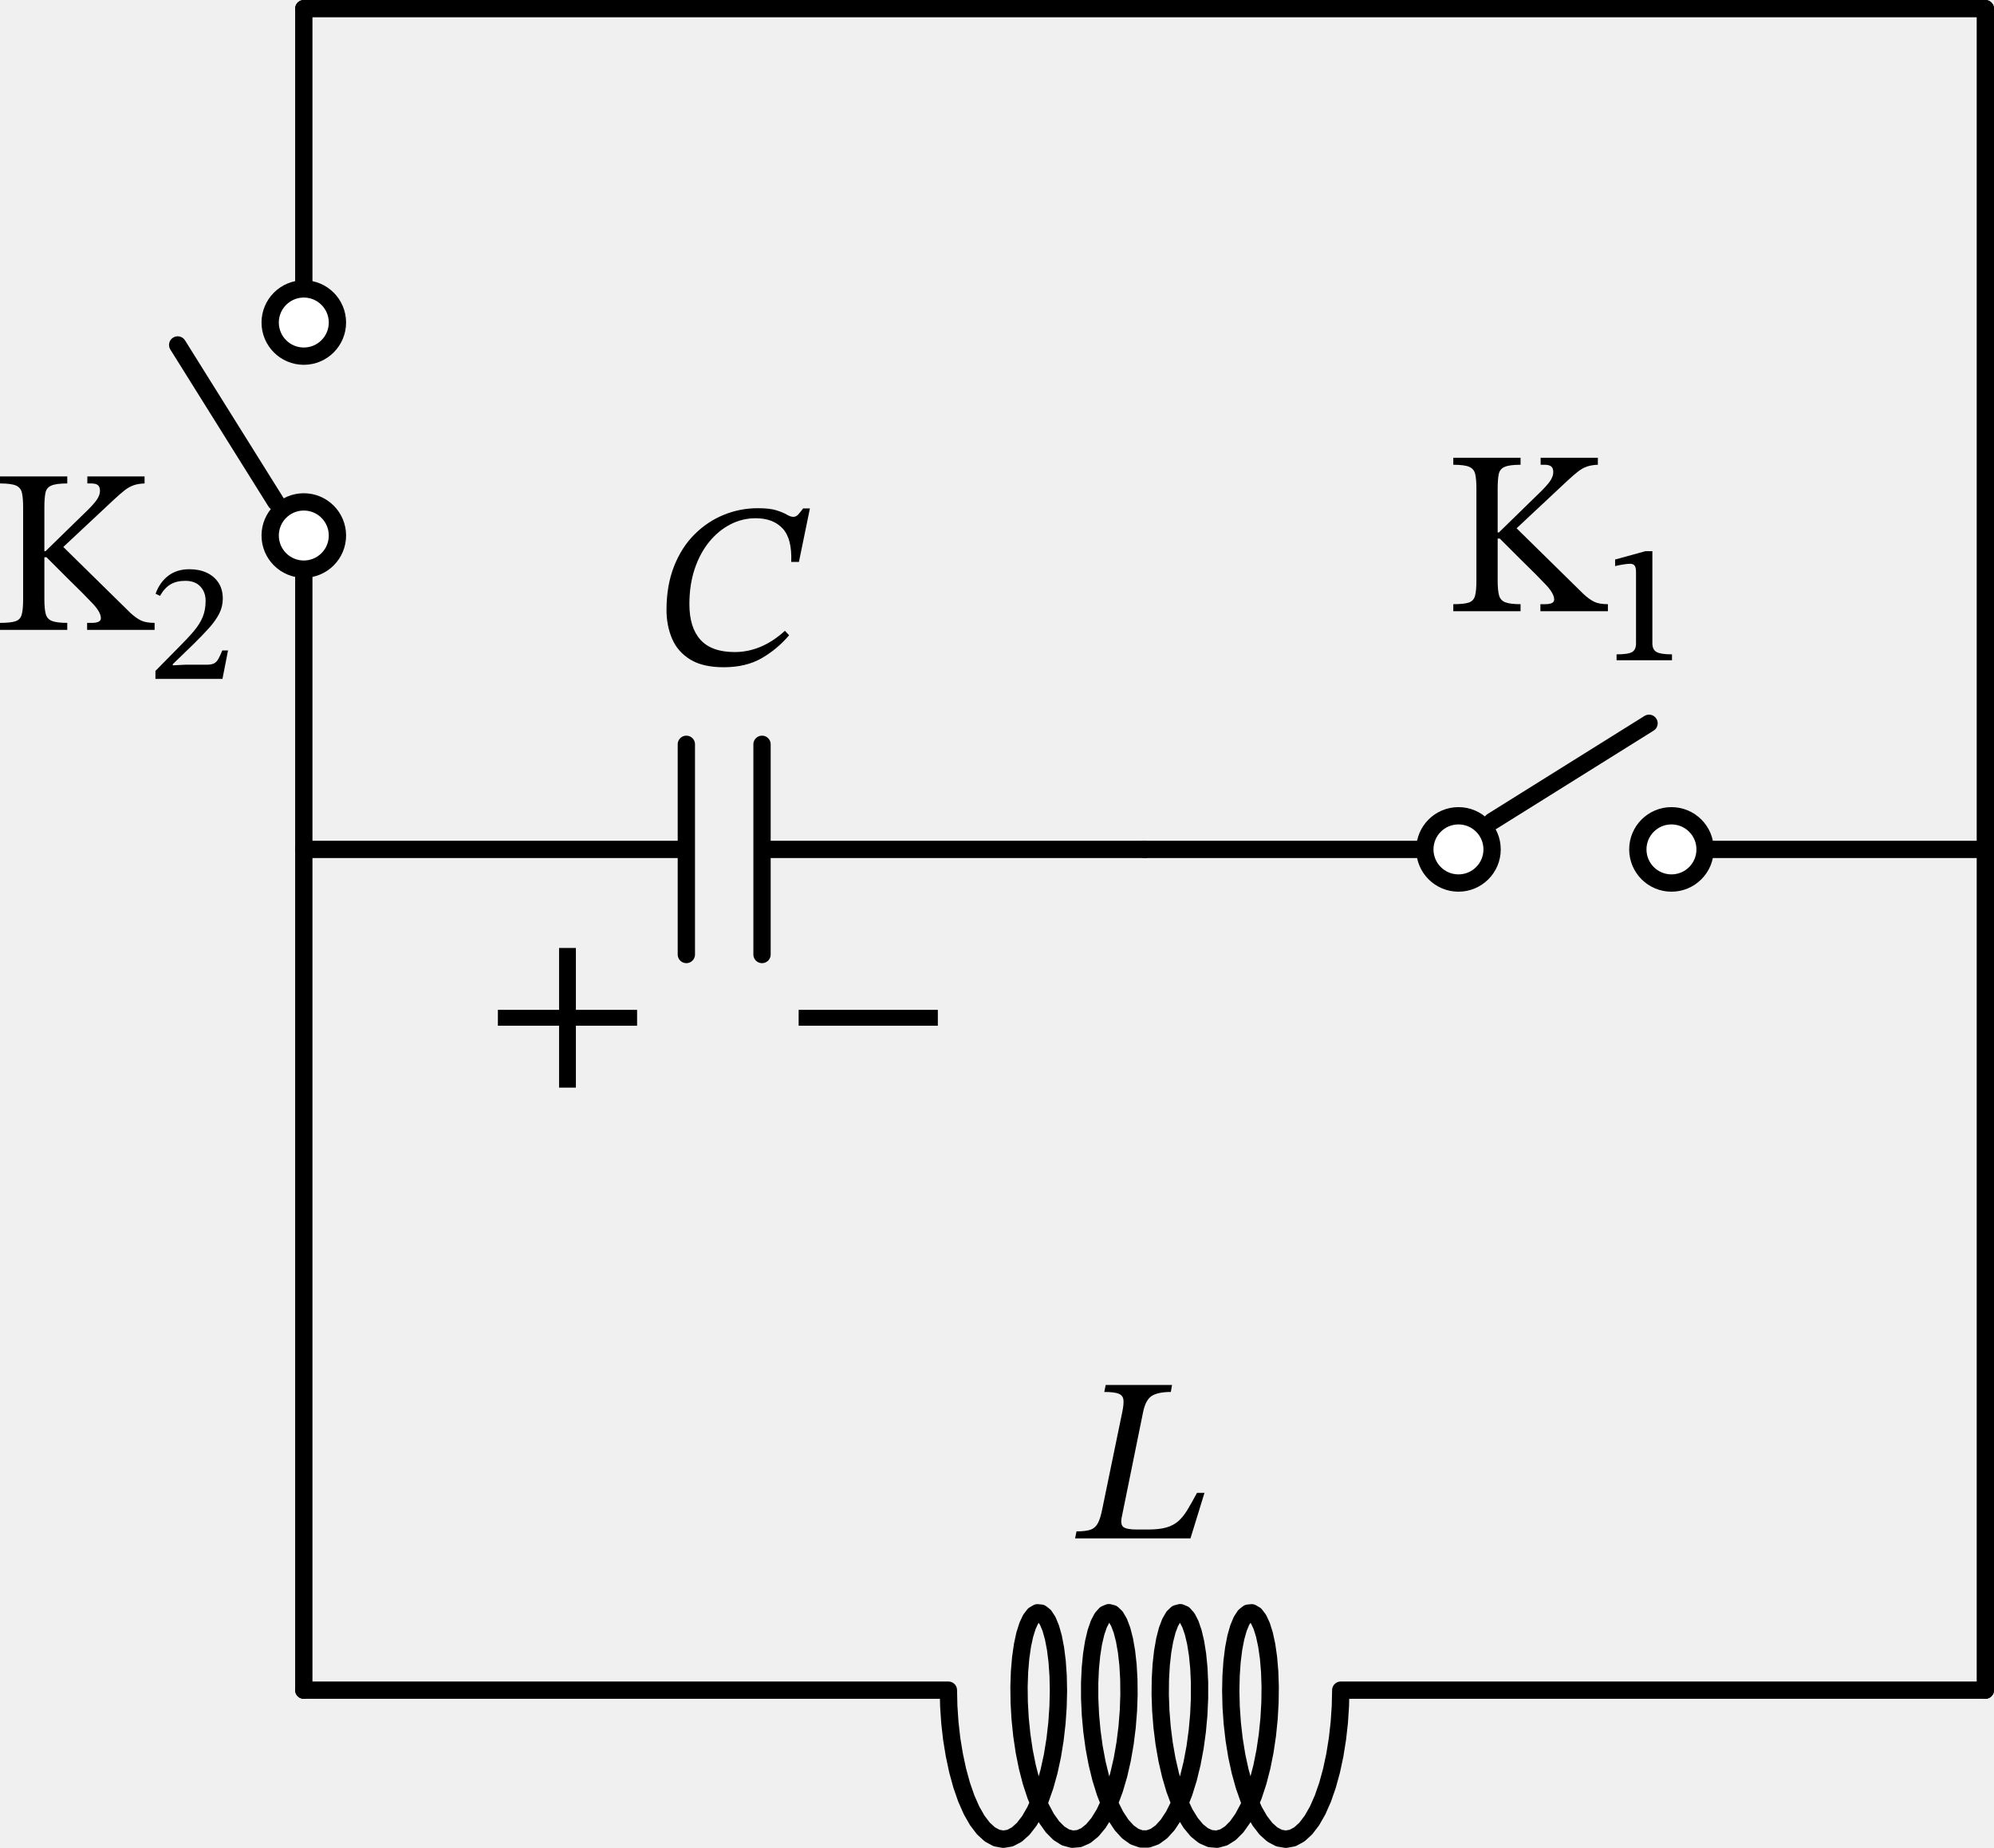
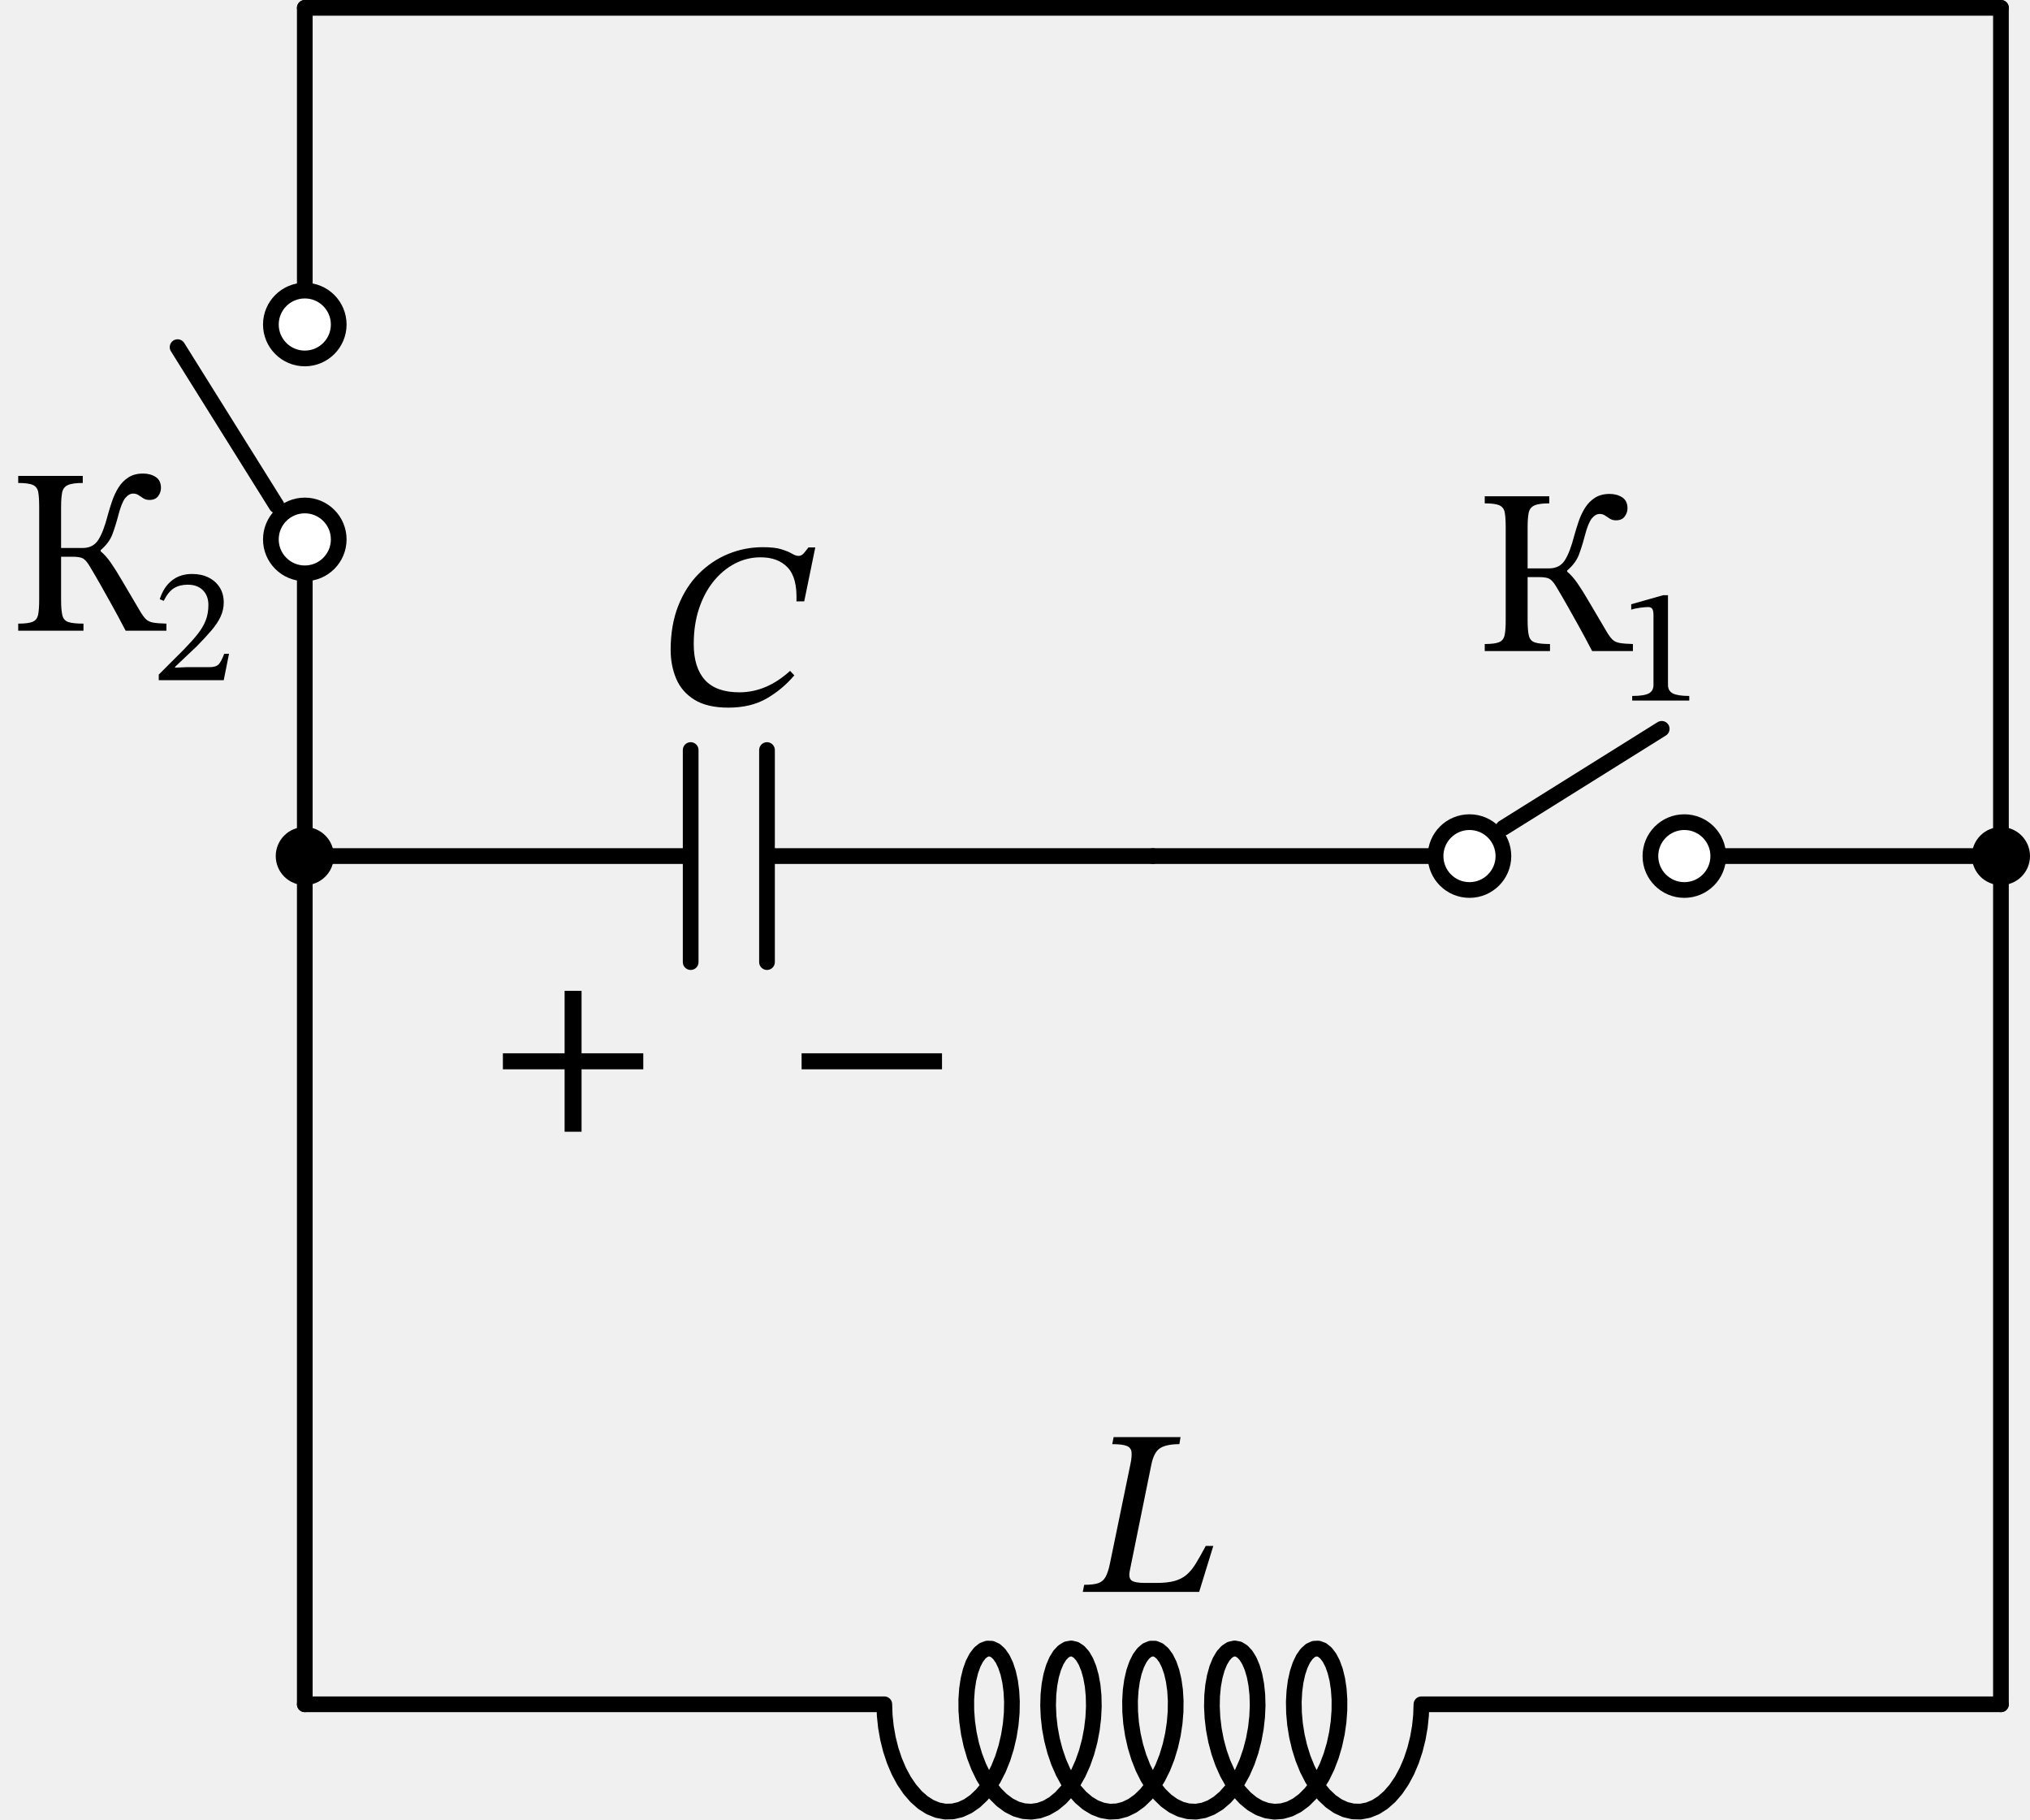
- <svg xmlns="http://www.w3.org/2000/svg" xml:lang="en" height="213.635pt" width="230.522pt" viewBox="-44.966 -102.44 230.522 213.635" id="svg3513" version="1.1">
-   <defs id="defs4" />
-   <path d="m -9.844,-4.24 h 44.226 m 0,-12.15 v 24.3 m 8.748,-24.3 v 24.3 m 0,-12.15 h 44.226" style="fill:none;stroke:#000000;stroke-width:2;stroke-linecap:round;stroke-linejoin:round" id="path6721" />
-   <path d="m 87.356,-4.24 h 32.4 m 7.776,-3.24 18.144,-11.34 m 6.48,14.58 h 32.4" style="fill:none;stroke:#000000;stroke-width:2;stroke-linecap:round;stroke-linejoin:round" id="path8525" />
-   <path d="m 184.556,-4.24 v 48.6 48.6" style="fill:none;stroke:#000000;stroke-width:2;stroke-linecap:round;stroke-linejoin:round" id="path7190" />
-   <path d="m 184.556,92.96 h -74.52 l -0.042,1.843 -0.127,1.892 -0.214,1.9 -0.3,1.868 -0.384,1.798 -0.463,1.689 -0.537,1.544 -0.604,1.367 -0.662,1.161 -0.709,0.931 -0.746,0.681 -0.771,0.417 -0.784,0.144 -0.784,-0.132 -0.772,-0.406 -0.747,-0.67 -0.711,-0.921 -0.664,-1.152 -0.606,-1.359 -0.54,-1.537 -0.467,-1.683 -0.387,-1.794 -0.303,-1.866 -0.217,-1.9 -0.131,-1.893 -0.045,-1.846 0.037,-1.76 0.115,-1.638 0.186,-1.481 0.249,-1.292 0.304,-1.076 0.347,-0.838 0.38,-0.582 0.4,-0.314 0.408,-0.039 0.404,0.237 0.387,0.508 0.358,0.768 0.317,1.011 0.266,1.234 0.205,1.431 0.136,1.597 0.059,1.73 -0.022,1.826 -0.106,1.884 -0.193,1.902 -0.279,1.88 -0.364,1.818 -0.445,1.718 -0.52,1.582 -0.589,1.412 -0.649,1.213 -0.699,0.988 -0.738,0.743 -0.766,0.481 -0.782,0.21 -0.785,-0.066 -0.776,-0.341 -0.754,-0.608 -0.721,-0.863 -0.676,-1.099 -0.621,-1.312 -0.557,-1.498 -0.485,-1.651 -0.407,-1.771 -0.324,-1.852 -0.238,-1.895 -0.151,-1.898 -0.066,-1.861 0.018,-1.784 0.097,-1.67 0.17,-1.521 0.235,-1.34 0.291,-1.13 0.338,-0.897 0.373,-0.645 0.396,-0.379 0.407,-0.105 0.406,0.171 0.392,0.443 0.366,0.707 0.328,0.955 0.279,1.183 0.22,1.386 0.153,1.56 0.078,1.701 -0.002,1.806 -0.086,1.873 -0.172,1.901 -0.259,1.889 -0.344,1.836 -0.426,1.745 -0.503,1.618 -0.573,1.456 -0.635,1.263 -0.688,1.044 -0.73,0.803 -0.761,0.545 -0.78,0.275 h -0.786 l -0.78,-0.275 -0.761,-0.545 -0.73,-0.803 -0.688,-1.044 -0.635,-1.263 -0.573,-1.456 -0.503,-1.618 -0.426,-1.745 -0.344,-1.836 -0.259,-1.889 -0.172,-1.901 -0.086,-1.873 -0.002,-1.806 0.078,-1.701 0.153,-1.56 0.22,-1.386 0.279,-1.183 0.328,-0.955 0.366,-0.707 0.392,-0.443 0.406,-0.171 0.407,0.105 0.396,0.379 0.373,0.645 0.338,0.897 0.291,1.13 0.235,1.34 0.17,1.521 0.097,1.67 0.018,1.784 -0.066,1.861 -0.151,1.898 -0.238,1.895 -0.324,1.852 -0.407,1.771 -0.485,1.651 -0.557,1.498 -0.621,1.312 -0.676,1.099 -0.721,0.863 -0.754,0.608 -0.776,0.341 -0.785,0.066 -0.782,-0.21 -0.766,-0.481 -0.738,-0.743 -0.699,-0.988 -0.649,-1.213 -0.589,-1.412 -0.52,-1.582 -0.445,-1.718 -0.364,-1.818 -0.279,-1.88 -0.193,-1.902 -0.107,-1.884 -0.022,-1.826 0.06,-1.73 0.136,-1.597 0.205,-1.431 0.266,-1.234 0.317,-1.011 0.358,-0.768 0.387,-0.508 0.404,-0.237 0.408,0.039 0.4,0.314 0.38,0.582 0.347,0.838 0.304,1.076 0.249,1.292 0.186,1.481 0.115,1.638 0.037,1.76 -0.045,1.846 -0.131,1.893 -0.217,1.9 -0.303,1.866 -0.387,1.794 -0.467,1.683 -0.54,1.537 -0.606,1.359 -0.664,1.152 -0.711,0.921 -0.747,0.67 -0.772,0.406 -0.784,0.132 -0.784,-0.144 -0.771,-0.417 -0.746,-0.681 -0.709,-0.931 -0.662,-1.161 -0.604,-1.367 -0.537,-1.544 -0.463,-1.689 -0.384,-1.798 L 65.059,98.595 64.845,96.695 64.718,94.803 64.676,92.96 h -74.52" style="fill:none;stroke:#000000;stroke-width:2;stroke-linecap:round;stroke-linejoin:round" id="path6468" />
-   <path d="M -9.844,92.96 V 44.36 -4.24" style="fill:none;stroke:#000000;stroke-width:2;stroke-linecap:round;stroke-linejoin:round" id="path7297" />
-   <path d="m -9.844,-4.24 v -32.4 m -3.24,-7.776 -11.34,-18.144 m 14.58,-6.48 v -32.4" style="fill:none;stroke:#000000;stroke-width:2;stroke-linecap:round;stroke-linejoin:round" id="path8171" />
-   <path d="m -9.844,-101.44 h 97.2 97.2" style="fill:none;stroke:#000000;stroke-width:2;stroke-linecap:round;stroke-linejoin:round" id="path7757" />
-   <path d="m 184.556,-101.44 v 48.6 48.6" style="fill:none;stroke:#000000;stroke-width:2;stroke-linecap:round;stroke-linejoin:round" id="path6941" />
-   <g id="g6885" transform="translate(-9.84364,-4.24)">
-     <g id="g9716">
-       <g id="g552">
-         <path d="m 38.529,20.385 v 0 h -7.074 v 7.155 h -1.944 v -7.155 h -7.074 v -1.836 h 7.074 v -7.155 h 1.944 v 7.155 h 7.074 z" fill="#000000" id="path2007" />
-         <path d="m 73.299,20.385 v 0 H 57.207 v -1.836 h 16.092 z" fill="#000000" id="path9755" />
+ <svg xmlns="http://www.w3.org/2000/svg" xml:lang="en" height="231.675pt" width="258.515pt" viewBox="-38.815 -109.0 258.515 231.675">
+   <path d="M 0.0,-0.0 L 49.14,-0.0 M 49.14,-13.5 L 49.14,13.5 M 58.86,-13.5 L 58.86,13.5 M 58.86,-0.0 L 108.0,-0.0" style="stroke:black;fill:none;stroke-width:2.0;stroke-dasharray:-;stroke-linecap:round;stroke-linejoin:round;" />
+   <path d="M 108.0,-0.0 L 144.0,-0.0 M 152.64,-3.6 L 172.8,-16.2 M 180.0,-0.0 L 216.0,-0.0" style="stroke:black;fill:none;stroke-width:2.0;stroke-dasharray:-;stroke-linecap:round;stroke-linejoin:round;" />
+   <path d="M 216.0,-0.0 L 216.0,54.0 L 216,108.0" style="stroke:black;fill:none;stroke-width:2.0;stroke-dasharray:-;stroke-linecap:round;stroke-linejoin:round;" />
+   <path d="M 216,108.0 L 142.2,108 L 142.149,109.422 L 141.996,110.882 L 141.737,112.35 L 141.374,113.796 L 140.91,115.192 L 140.348,116.51 L 139.696,117.724 L 138.961,118.809 L 138.154,119.744 L 137.286,120.511 L 136.37,121.093 L 135.419,121.479 L 134.448,121.663 L 133.471,121.638 L 132.503,121.408 L 131.559,120.975 L 130.653,120.349 L 129.798,119.542 L 129.007,118.571 L 128.29,117.454 L 127.658,116.213 L 127.118,114.875 L 126.677,113.465 L 126.338,112.011 L 126.104,110.542 L 125.974,109.089 L 125.947,107.679 L 126.019,106.341 L 126.182,105.102 L 126.43,103.986 L 126.752,103.016 L 127.139,102.21 L 127.576,101.586 L 128.051,101.155 L 128.55,100.926 L 129.057,100.904 L 129.559,101.088 L 130.041,101.476 L 130.487,102.06 L 130.885,102.828 L 131.222,103.765 L 131.487,104.851 L 131.67,106.066 L 131.761,107.385 L 131.756,108.781 L 131.648,110.228 L 131.437,111.695 L 131.12,113.155 L 130.701,114.577 L 130.182,115.933 L 129.569,117.197 L 128.87,118.342 L 128.094,119.347 L 127.251,120.191 L 126.355,120.857 L 125.418,121.332 L 124.454,121.606 L 123.478,121.675 L 122.504,121.536 L 121.548,121.193 L 120.623,120.652 L 119.743,119.924 L 118.922,119.023 L 118.171,117.969 L 117.5,116.781 L 116.919,115.483 L 116.433,114.101 L 116.048,112.663 L 115.767,111.198 L 115.591,109.734 L 115.518,108.301 L 115.546,106.928 L 115.669,105.641 L 115.881,104.467 L 116.171,103.429 L 116.53,102.548 L 116.946,101.841 L 117.406,101.323 L 117.896,101.003 L 118.402,100.888 L 118.908,100.98 L 119.4,101.279 L 119.864,101.776 L 120.285,102.464 L 120.651,103.327 L 120.95,104.349 L 121.17,105.509 L 121.303,106.785 L 121.342,108.15 L 121.28,109.578 L 121.115,111.04 L 120.845,112.506 L 120.471,113.949 L 119.996,115.338 L 119.424,116.646 L 118.763,117.847 L 118.02,118.917 L 117.206,119.835 L 116.332,120.582 L 115.411,121.144 L 114.458,121.509 L 113.485,121.67 L 112.508,121.624 L 111.542,121.371 L 110.602,120.917 L 109.7,120.271 L 108.852,119.446 L 108.068,118.457 L 107.36,117.326 L 106.738,116.074 L 106.208,114.726 L 105.778,113.31 L 105.45,111.853 L 105.227,110.385 L 105.109,108.935 L 105.093,107.532 L 105.174,106.203 L 105.347,104.976 L 105.603,103.874 L 105.933,102.921 L 106.325,102.134 L 106.767,101.53 L 107.246,101.12 L 107.746,100.913 L 108.254,100.913 L 108.754,101.12 L 109.233,101.53 L 109.675,102.134 L 110.067,102.921 L 110.397,103.874 L 110.653,104.976 L 110.826,106.203 L 110.907,107.532 L 110.891,108.935 L 110.773,110.385 L 110.55,111.853 L 110.222,113.31 L 109.792,114.726 L 109.262,116.074 L 108.64,117.326 L 107.932,118.457 L 107.148,119.446 L 106.3,120.271 L 105.398,120.917 L 104.458,121.371 L 103.492,121.624 L 102.515,121.67 L 101.542,121.509 L 100.589,121.144 L 99.668,120.582 L 98.794,119.835 L 97.98,118.917 L 97.237,117.847 L 96.576,116.646 L 96.004,115.338 L 95.529,113.949 L 95.155,112.506 L 94.885,111.04 L 94.72,109.578 L 94.658,108.15 L 94.697,106.785 L 94.83,105.509 L 95.05,104.349 L 95.349,103.327 L 95.715,102.464 L 96.136,101.776 L 96.6,101.279 L 97.092,100.98 L 97.598,100.888 L 98.104,101.003 L 98.594,101.323 L 99.054,101.841 L 99.47,102.548 L 99.829,103.429 L 100.119,104.467 L 100.331,105.641 L 100.454,106.928 L 100.482,108.301 L 100.409,109.734 L 100.233,111.198 L 99.952,112.663 L 99.567,114.101 L 99.081,115.483 L 98.5,116.781 L 97.829,117.969 L 97.078,119.023 L 96.257,119.924 L 95.377,120.652 L 94.452,121.193 L 93.496,121.536 L 92.522,121.675 L 91.546,121.606 L 90.582,121.332 L 89.645,120.857 L 88.749,120.191 L 87.906,119.347 L 87.13,118.342 L 86.431,117.197 L 85.818,115.933 L 85.299,114.577 L 84.88,113.155 L 84.563,111.695 L 84.352,110.228 L 84.244,108.781 L 84.239,107.385 L 84.33,106.066 L 84.513,104.851 L 84.778,103.765 L 85.115,102.828 L 85.513,102.06 L 85.959,101.476 L 86.441,101.088 L 86.943,100.904 L 87.45,100.926 L 87.949,101.155 L 88.424,101.586 L 88.861,102.21 L 89.248,103.016 L 89.57,103.986 L 89.818,105.102 L 89.981,106.341 L 90.053,107.679 L 90.026,109.089 L 89.896,110.542 L 89.662,112.011 L 89.323,113.465 L 88.882,114.875 L 88.342,116.213 L 87.71,117.454 L 86.993,118.571 L 86.202,119.542 L 85.347,120.349 L 84.441,120.975 L 83.497,121.408 L 82.529,121.638 L 81.552,121.663 L 80.581,121.479 L 79.63,121.093 L 78.714,120.511 L 77.846,119.744 L 77.039,118.809 L 76.304,117.724 L 75.652,116.51 L 75.09,115.192 L 74.626,113.796 L 74.263,112.35 L 74.004,110.882 L 73.851,109.422 L 73.8,108 L -3.197442310920451e-14,108.0" style="stroke:black;fill:none;stroke-width:2.0;stroke-dasharray:-;stroke-linecap:round;stroke-linejoin:round;" />
+   <path d="M -3.197442310920451e-14,108.0 L -1.6677468085554962e-14,54.0 L -1.3805130619054184e-15,-0.0" style="stroke:black;fill:none;stroke-width:2.0;stroke-dasharray:-;stroke-linecap:round;stroke-linejoin:round;" />
+   <path d="M -1.3805130619054184e-15,-0.0 L 8.238511765598174e-16,-36.0 M -3.6,-44.64 L -16.2,-64.8 M 3.0282154150250532e-15,-72.0 L 5.232579653490289e-15,-108.0" style="stroke:black;fill:none;stroke-width:2.0;stroke-dasharray:-;stroke-linecap:round;stroke-linejoin:round;" />
+   <path d="M 5.232579653490289e-15,-108.0 L 108.0,-108.0 L 216.0,-108.0" style="stroke:black;fill:none;stroke-width:2.0;stroke-dasharray:-;stroke-linecap:round;stroke-linejoin:round;" />
+   <path d="M 216.0,-108.0 L 216.0,-54.0 L 216.0,-0.0" style="stroke:black;fill:none;stroke-width:2.0;stroke-dasharray:-;stroke-linecap:round;stroke-linejoin:round;" />
+   <g>
+     <g>
+       <g>
+         <path d="M 43.106 27.15 L 43.106 27.15 L 35.246 27.15 L 35.246 35.1 L 33.086 35.1 L 33.086 27.15 L 25.226 27.15 L 25.226 25.11 L 33.086 25.11 L 33.086 17.16 L 35.246 17.16 L 35.246 25.11 L 43.106 25.11 Z " fill="black" />
+         <path d="M 81.147 27.15 L 81.147 27.15 L 63.267 27.15 L 63.267 25.11 L 81.147 25.11 Z " fill="black" />
      </g>
    </g>
  </g>
-   <g id="g8372" transform="translate(-9.84364,-4.24)">
-     <g id="g6392">
-       <g id="g7995">
-         <path d="m 55.62,-25.272 v 0 l 0.486,0.513 q -1.377,1.62 -3.186,2.66 -1.809,1.039 -4.374,1.039 -2.43,0 -3.888,-0.904 -1.458,-0.905 -2.093,-2.417 -0.634,-1.512 -0.634,-3.294 0,-2.835 0.864,-5.035 0.864,-2.201 2.362,-3.699 1.499,-1.499 3.389,-2.268 1.89,-0.77 3.942,-0.77 1.377,0 2.146,0.243 0.77,0.243 1.202,0.5 0.432,0.256 0.756,0.256 0.324,0 0.567,-0.27 0.243,-0.27 0.567,-0.702 h 0.783 l -1.269,6.183 h -0.891 q 0.108,-2.7 -0.999,-3.874 -1.107,-1.175 -3.105,-1.175 -1.566,0 -2.943,0.716 -1.377,0.715 -2.444,2.025 -1.066,1.309 -1.674,3.132 -0.607,1.822 -0.607,4.063 0,2.7 1.282,4.118 1.283,1.417 3.956,1.417 3.105,0 5.805,-2.457 z" fill="#000000" id="path2184" />
+   <g>
+     <g>
+       <g>
+         <path d="M 61.8 -23.58 L 61.8 -23.58 L 62.34 -23.01 Q 60.81 -21.21 58.8 -20.055 Q 56.79 -18.9 53.94 -18.9 Q 51.24 -18.9 49.62 -19.905 Q 48 -20.91 47.295 -22.59 Q 46.59 -24.27 46.59 -26.25 Q 46.59 -29.4 47.55 -31.845 Q 48.51 -34.29 50.175 -35.955 Q 51.84 -37.62 53.94 -38.475 Q 56.04 -39.33 58.32 -39.33 Q 59.85 -39.33 60.705 -39.06 Q 61.56 -38.79 62.04 -38.505 Q 62.52 -38.22 62.88 -38.22 Q 63.24 -38.22 63.51 -38.52 Q 63.78 -38.82 64.14 -39.3 L 65.01 -39.3 L 63.6 -32.43 L 62.61 -32.43 Q 62.73 -35.43 61.5 -36.735 Q 60.27 -38.04 58.05 -38.04 Q 56.31 -38.04 54.78 -37.245 Q 53.25 -36.45 52.065 -34.995 Q 50.88 -33.54 50.205 -31.515 Q 49.53 -29.49 49.53 -27 Q 49.53 -24 50.955 -22.425 Q 52.38 -20.85 55.35 -20.85 Q 58.8 -20.85 61.8 -23.58 Z " fill="black" />
      </g>
    </g>
  </g>
-   <circle cx="123.644" cy="-4.24" r="3.888" style="fill:#ffffff;stroke:#000000;stroke-width:2" id="circle1" />
-   <circle cx="148.268" cy="-4.24" r="3.888" style="fill:#ffffff;stroke:#000000;stroke-width:2" id="circle2" />
-   <g id="g3652" transform="translate(-9.84364,-4.24)">
-     <g id="g673">
-       <g id="g5010">
-         <path d="m 135.563,-31.077 v 0 -10.638 q 0,-1.053 -0.135,-1.661 -0.135,-0.607 -0.689,-0.85 -0.553,-0.243 -1.849,-0.243 v -0.81 h 7.776 v 0.81 q -1.269,0 -1.836,0.243 -0.567,0.243 -0.689,0.85 -0.121,0.608 -0.121,1.661 v 5.076 h 0.135 l 4.374,-4.266 q 0.945,-0.891 1.431,-1.512 0.486,-0.621 0.486,-1.215 0,-0.432 -0.23,-0.635 -0.229,-0.202 -0.796,-0.202 h -0.432 v -0.81 h 6.615 v 0.81 q -0.756,0.027 -1.283,0.216 -0.526,0.189 -1.026,0.581 -0.499,0.391 -1.228,1.066 l -5.859,5.481 7.749,7.614 q 0.675,0.621 1.242,0.891 0.567,0.27 1.566,0.27 v 0.81 h -7.803 v -0.81 h 0.54 q 1.053,0 1.053,-0.54 0,-0.675 -0.932,-1.674 -0.931,-0.999 -2.983,-2.997 l -2.376,-2.376 h -0.243 v 4.86 q 0,1.134 0.162,1.714 0.162,0.581 0.729,0.797 0.567,0.216 1.755,0.216 v 0.81 h -7.776 v -0.81 q 1.242,0 1.795,-0.189 0.554,-0.189 0.716,-0.769 0.162,-0.581 0.162,-1.769 z" fill="#000000" id="path5705" />
+   <circle cx="148.32" cy="-0.0" r="4.32" style="stroke:black;fill:white;stroke-width:2.0;stroke-dasharray:-;" />
+   <circle cx="175.68" cy="-0.0" r="4.32" style="stroke:black;fill:white;stroke-width:2.0;stroke-dasharray:-;" />
+   <circle cx="216.0" cy="-0.0" r="2.7" style="stroke:black;fill:black;stroke-width:2.0;stroke-dasharray:-;" />
+   <g>
+     <g>
+       <g>
+         <path d="M 169.132 -27 L 169.132 -27 L 169.132 -26.1 L 163.942 -26.1 Q 162.892 -28.11 162.112 -29.505 Q 161.332 -30.9 160.688 -32.04 Q 160.042 -33.18 159.322 -34.38 Q 158.903 -35.07 158.512 -35.295 Q 158.123 -35.52 157.162 -35.52 L 155.722 -35.52 L 155.722 -30.03 Q 155.722 -28.71 155.887 -28.05 Q 156.053 -27.39 156.667 -27.195 Q 157.282 -27 158.572 -27 L 158.572 -26.1 L 150.262 -26.1 L 150.262 -27 Q 151.553 -27 152.107 -27.24 Q 152.662 -27.48 152.797 -28.14 Q 152.933 -28.8 152.933 -30.03 L 152.933 -41.85 Q 152.933 -43.08 152.812 -43.74 Q 152.692 -44.4 152.137 -44.655 Q 151.582 -44.91 150.262 -44.91 L 150.262 -45.81 L 158.482 -45.81 L 158.482 -44.91 Q 157.162 -44.91 156.577 -44.64 Q 155.993 -44.37 155.857 -43.695 Q 155.722 -43.02 155.722 -41.85 L 155.722 -36.63 L 158.452 -36.63 Q 159.803 -36.63 160.463 -37.665 Q 161.123 -38.7 161.662 -40.8 Q 161.903 -41.67 162.218 -42.6 Q 162.532 -43.53 163.028 -44.325 Q 163.523 -45.12 164.287 -45.615 Q 165.053 -46.11 166.162 -46.11 Q 167.093 -46.11 167.767 -45.675 Q 168.442 -45.24 168.442 -44.28 Q 168.442 -43.71 168.082 -43.23 Q 167.722 -42.75 166.972 -42.75 Q 166.522 -42.75 166.192 -42.96 Q 165.862 -43.17 165.577 -43.365 Q 165.292 -43.56 164.903 -43.56 Q 164.362 -43.56 163.898 -42.99 Q 163.433 -42.42 163.012 -40.8 Q 162.653 -39.42 162.248 -38.355 Q 161.843 -37.29 160.762 -36.36 L 160.762 -36.21 Q 161.422 -35.67 162.067 -34.74 Q 162.713 -33.81 163.567 -32.34 Q 164.422 -30.87 165.743 -28.65 Q 166.162 -27.93 166.507 -27.585 Q 166.852 -27.24 167.438 -27.135 Q 168.022 -27.03 169.132 -27 Z " fill="black" />
      </g>
-       <g id="g4654">
-         <path d="m 158.173,-21.87 v 0 h -6.407 v -0.68 q 1.36,0 1.805,-0.274 0.444,-0.274 0.444,-0.993 v -8.24 q 0,-0.51 -0.151,-0.737 -0.152,-0.227 -0.549,-0.227 -0.302,0 -0.822,0.085 -0.519,0.085 -0.897,0.18 v -0.756 l 3.496,-0.964 h 0.813 v 10.659 q 0,0.719 0.482,0.993 0.482,0.274 1.786,0.274 z" fill="#000000" id="path2004" />
+       <g>
+         <path d="M 176.308 -19.8 L 176.308 -19.8 L 169.042 -19.8 L 169.042 -20.388 Q 170.533 -20.388 171.142 -20.703 Q 171.751 -21.018 171.751 -21.795 L 171.751 -30.678 Q 171.751 -31.224 171.604 -31.466 Q 171.457 -31.707 171.058 -31.707 Q 170.743 -31.707 170.071 -31.623 Q 169.399 -31.539 168.916 -31.371 L 168.916 -32.064 L 172.99 -33.219 L 173.599 -33.219 L 173.599 -21.795 Q 173.599 -21.018 174.229 -20.703 Q 174.859 -20.388 176.308 -20.388 Z " fill="black" />
      </g>
    </g>
  </g>
-   <g id="g4403" transform="translate(-9.84364,-4.24)">
-     <g id="g5162">
-       <g id="g8374">
-         <path d="m 104.125,74.389 v 0 l -1.62,5.265 H 89.167 l 0.162,-0.81 q 1.053,0 1.607,-0.189 0.553,-0.189 0.85,-0.729 0.297,-0.54 0.513,-1.62 l 2.322,-11.259 q 0.189,-0.891 0.135,-1.404 -0.054,-0.513 -0.553,-0.716 -0.5,-0.202 -1.661,-0.202 l 0.162,-0.81 h 7.668 l -0.135,0.81 q -1.458,0 -2.187,0.445 -0.729,0.446 -1.026,1.904 L 94.567,77.17 q -0.189,0.891 0.189,1.174 0.378,0.284 1.566,0.284 h 1.269 q 1.296,0 2.106,-0.23 0.81,-0.229 1.377,-0.715 0.567,-0.486 1.067,-1.31 0.499,-0.823 1.12,-1.984 z" fill="#000000" id="path9112" />
+   <g>
+     <g>
+       <g>
+         <path d="M 115.695 87.838 L 115.695 87.838 L 113.895 93.688 L 99.075 93.688 L 99.255 92.788 Q 100.425 92.788 101.04 92.578 Q 101.655 92.368 101.985 91.768 Q 102.315 91.168 102.555 89.968 L 105.135 77.458 Q 105.345 76.468 105.285 75.898 Q 105.225 75.328 104.67 75.103 Q 104.115 74.878 102.825 74.878 L 103.005 73.978 L 111.525 73.978 L 111.375 74.878 Q 109.755 74.878 108.945 75.373 Q 108.135 75.868 107.805 77.488 L 105.075 90.928 Q 104.865 91.918 105.285 92.233 Q 105.705 92.548 107.025 92.548 L 108.435 92.548 Q 109.875 92.548 110.775 92.293 Q 111.675 92.038 112.305 91.498 Q 112.935 90.958 113.49 90.043 Q 114.045 89.128 114.735 87.838 Z " fill="black" />
      </g>
    </g>
  </g>
-   <circle cx="-9.844" cy="-40.528" r="3.888" style="fill:#ffffff;stroke:#000000;stroke-width:2" id="circle3" />
-   <circle cx="-9.844" cy="-65.152" r="3.888" style="fill:#ffffff;stroke:#000000;stroke-width:2" id="circle4" />
-   <g id="g6555" transform="translate(-9.84364,-4.24)">
-     <g id="g1521">
-       <g id="g9666">
-         <path d="m -32.449,-28.917 v 0 -10.638 q 0,-1.053 -0.135,-1.66 -0.135,-0.608 -0.688,-0.851 -0.554,-0.243 -1.85,-0.243 v -0.81 h 7.776 v 0.81 q -1.269,0 -1.836,0.243 -0.567,0.243 -0.688,0.851 -0.122,0.607 -0.122,1.66 v 5.076 h 0.135 l 4.374,-4.266 q 0.945,-0.891 1.431,-1.512 0.486,-0.621 0.486,-1.215 0,-0.432 -0.229,-0.634 -0.23,-0.203 -0.797,-0.203 h -0.432 v -0.81 h 6.615 v 0.81 q -0.756,0.027 -1.282,0.216 -0.527,0.189 -1.026,0.581 -0.5,0.391 -1.229,1.066 l -5.859,5.481 7.749,7.614 q 0.675,0.621 1.242,0.891 0.567,0.27 1.566,0.27 v 0.81 h -7.803 v -0.81 h 0.54 q 1.053,0 1.053,-0.54 0,-0.675 -0.931,-1.674 -0.932,-0.999 -2.984,-2.997 l -2.376,-2.376 h -0.243 v 4.86 q 0,1.134 0.162,1.715 0.162,0.58 0.729,0.796 0.567,0.216 1.755,0.216 v 0.81 h -7.776 v -0.81 q 1.242,0 1.796,-0.189 0.553,-0.189 0.715,-0.769 0.162,-0.581 0.162,-1.769 z" fill="#000000" id="path5454" />
+   <circle cx="-1.3805130619054184e-15" cy="-0.0" r="2.7" style="stroke:black;fill:black;stroke-width:2.0;stroke-dasharray:-;" />
+   <circle cx="1.0883748851756459e-15" cy="-40.32" r="4.32" style="stroke:black;fill:white;stroke-width:2.0;stroke-dasharray:-;" />
+   <circle cx="2.7636917064092245e-15" cy="-67.68" r="4.32" style="stroke:black;fill:white;stroke-width:2.0;stroke-dasharray:-;" />
+   <g>
+     <g>
+       <g>
+         <path d="M -17.625 -29.595 L -17.625 -29.595 L -17.625 -28.695 L -22.815 -28.695 Q -23.865 -30.705 -24.645 -32.1 Q -25.425 -33.495 -26.07 -34.635 Q -26.715 -35.775 -27.435 -36.975 Q -27.855 -37.665 -28.245 -37.89 Q -28.635 -38.115 -29.595 -38.115 L -31.035 -38.115 L -31.035 -32.625 Q -31.035 -31.305 -30.87 -30.645 Q -30.705 -29.985 -30.09 -29.79 Q -29.475 -29.595 -28.185 -29.595 L -28.185 -28.695 L -36.495 -28.695 L -36.495 -29.595 Q -35.205 -29.595 -34.65 -29.835 Q -34.095 -30.075 -33.96 -30.735 Q -33.825 -31.395 -33.825 -32.625 L -33.825 -44.445 Q -33.825 -45.675 -33.945 -46.335 Q -34.065 -46.995 -34.62 -47.25 Q -35.175 -47.505 -36.495 -47.505 L -36.495 -48.405 L -28.275 -48.405 L -28.275 -47.505 Q -29.595 -47.505 -30.18 -47.235 Q -30.765 -46.965 -30.9 -46.29 Q -31.035 -45.615 -31.035 -44.445 L -31.035 -39.225 L -28.305 -39.225 Q -26.955 -39.225 -26.295 -40.26 Q -25.635 -41.295 -25.095 -43.395 Q -24.855 -44.265 -24.54 -45.195 Q -24.225 -46.125 -23.73 -46.92 Q -23.235 -47.715 -22.47 -48.21 Q -21.705 -48.705 -20.595 -48.705 Q -19.665 -48.705 -18.99 -48.27 Q -18.315 -47.835 -18.315 -46.875 Q -18.315 -46.305 -18.675 -45.825 Q -19.035 -45.345 -19.785 -45.345 Q -20.235 -45.345 -20.565 -45.555 Q -20.895 -45.765 -21.18 -45.96 Q -21.465 -46.155 -21.855 -46.155 Q -22.395 -46.155 -22.86 -45.585 Q -23.325 -45.015 -23.745 -43.395 Q -24.105 -42.015 -24.51 -40.95 Q -24.915 -39.885 -25.995 -38.955 L -25.995 -38.805 Q -25.335 -38.265 -24.69 -37.335 Q -24.045 -36.405 -23.19 -34.935 Q -22.335 -33.465 -21.015 -31.245 Q -20.595 -30.525 -20.25 -30.18 Q -19.905 -29.835 -19.32 -29.73 Q -18.735 -29.625 -17.625 -29.595 Z " fill="black" />
      </g>
-       <g id="g7104">
-         <path d="m -8.761,-22.999 v 0 l -0.643,3.289 h -7.749 v -0.926 l 2.684,-2.722 q 1.058,-1.058 1.748,-1.871 0.69,-0.812 1.03,-1.635 0.34,-0.822 0.34,-1.88 0,-1.002 -0.614,-1.654 -0.614,-0.652 -1.729,-0.652 -1.021,0 -1.711,0.406 -0.69,0.407 -1.219,1.333 l -0.51,-0.246 q 0.472,-1.323 1.465,-2.079 0.992,-0.756 2.447,-0.756 1.134,0 2.004,0.406 0.869,0.407 1.36,1.163 0.492,0.756 0.492,1.833 0,0.926 -0.416,1.739 -0.416,0.813 -1.181,1.663 -0.766,0.851 -1.824,1.89 l -2.363,2.287 v 0.132 l 1.475,-0.075 h 2.457 q 0.548,0 0.841,-0.151 0.293,-0.152 0.5,-0.52 0.208,-0.369 0.454,-0.974 z" fill="#000000" id="path7990" />
+       <g>
+         <path d="M -9.651 -25.755 L -9.651 -25.755 L -10.323 -22.395 L -18.597 -22.395 L -18.597 -23.109 L -15.405 -26.301 Q -14.355 -27.372 -13.662 -28.244 Q -12.969 -29.115 -12.622 -29.997 Q -12.276 -30.879 -12.276 -31.971 Q -12.276 -33.147 -12.979 -33.85 Q -13.683 -34.554 -14.901 -34.554 Q -15.93 -34.554 -16.654 -34.113 Q -17.379 -33.672 -17.967 -32.496 L -18.471 -32.706 Q -17.988 -34.239 -16.938 -35.079 Q -15.888 -35.919 -14.355 -35.919 Q -13.158 -35.919 -12.255 -35.468 Q -11.352 -35.016 -10.837 -34.207 Q -10.323 -33.399 -10.323 -32.286 Q -10.323 -31.362 -10.711 -30.511 Q -11.1 -29.661 -11.866 -28.758 Q -12.633 -27.855 -13.746 -26.721 L -16.518 -24.096 L -16.518 -23.991 L -15.048 -24.054 L -12.129 -24.054 Q -11.289 -24.054 -10.953 -24.432 Q -10.617 -24.81 -10.26 -25.755 Z " fill="black" />
      </g>
    </g>
  </g>
</svg>
